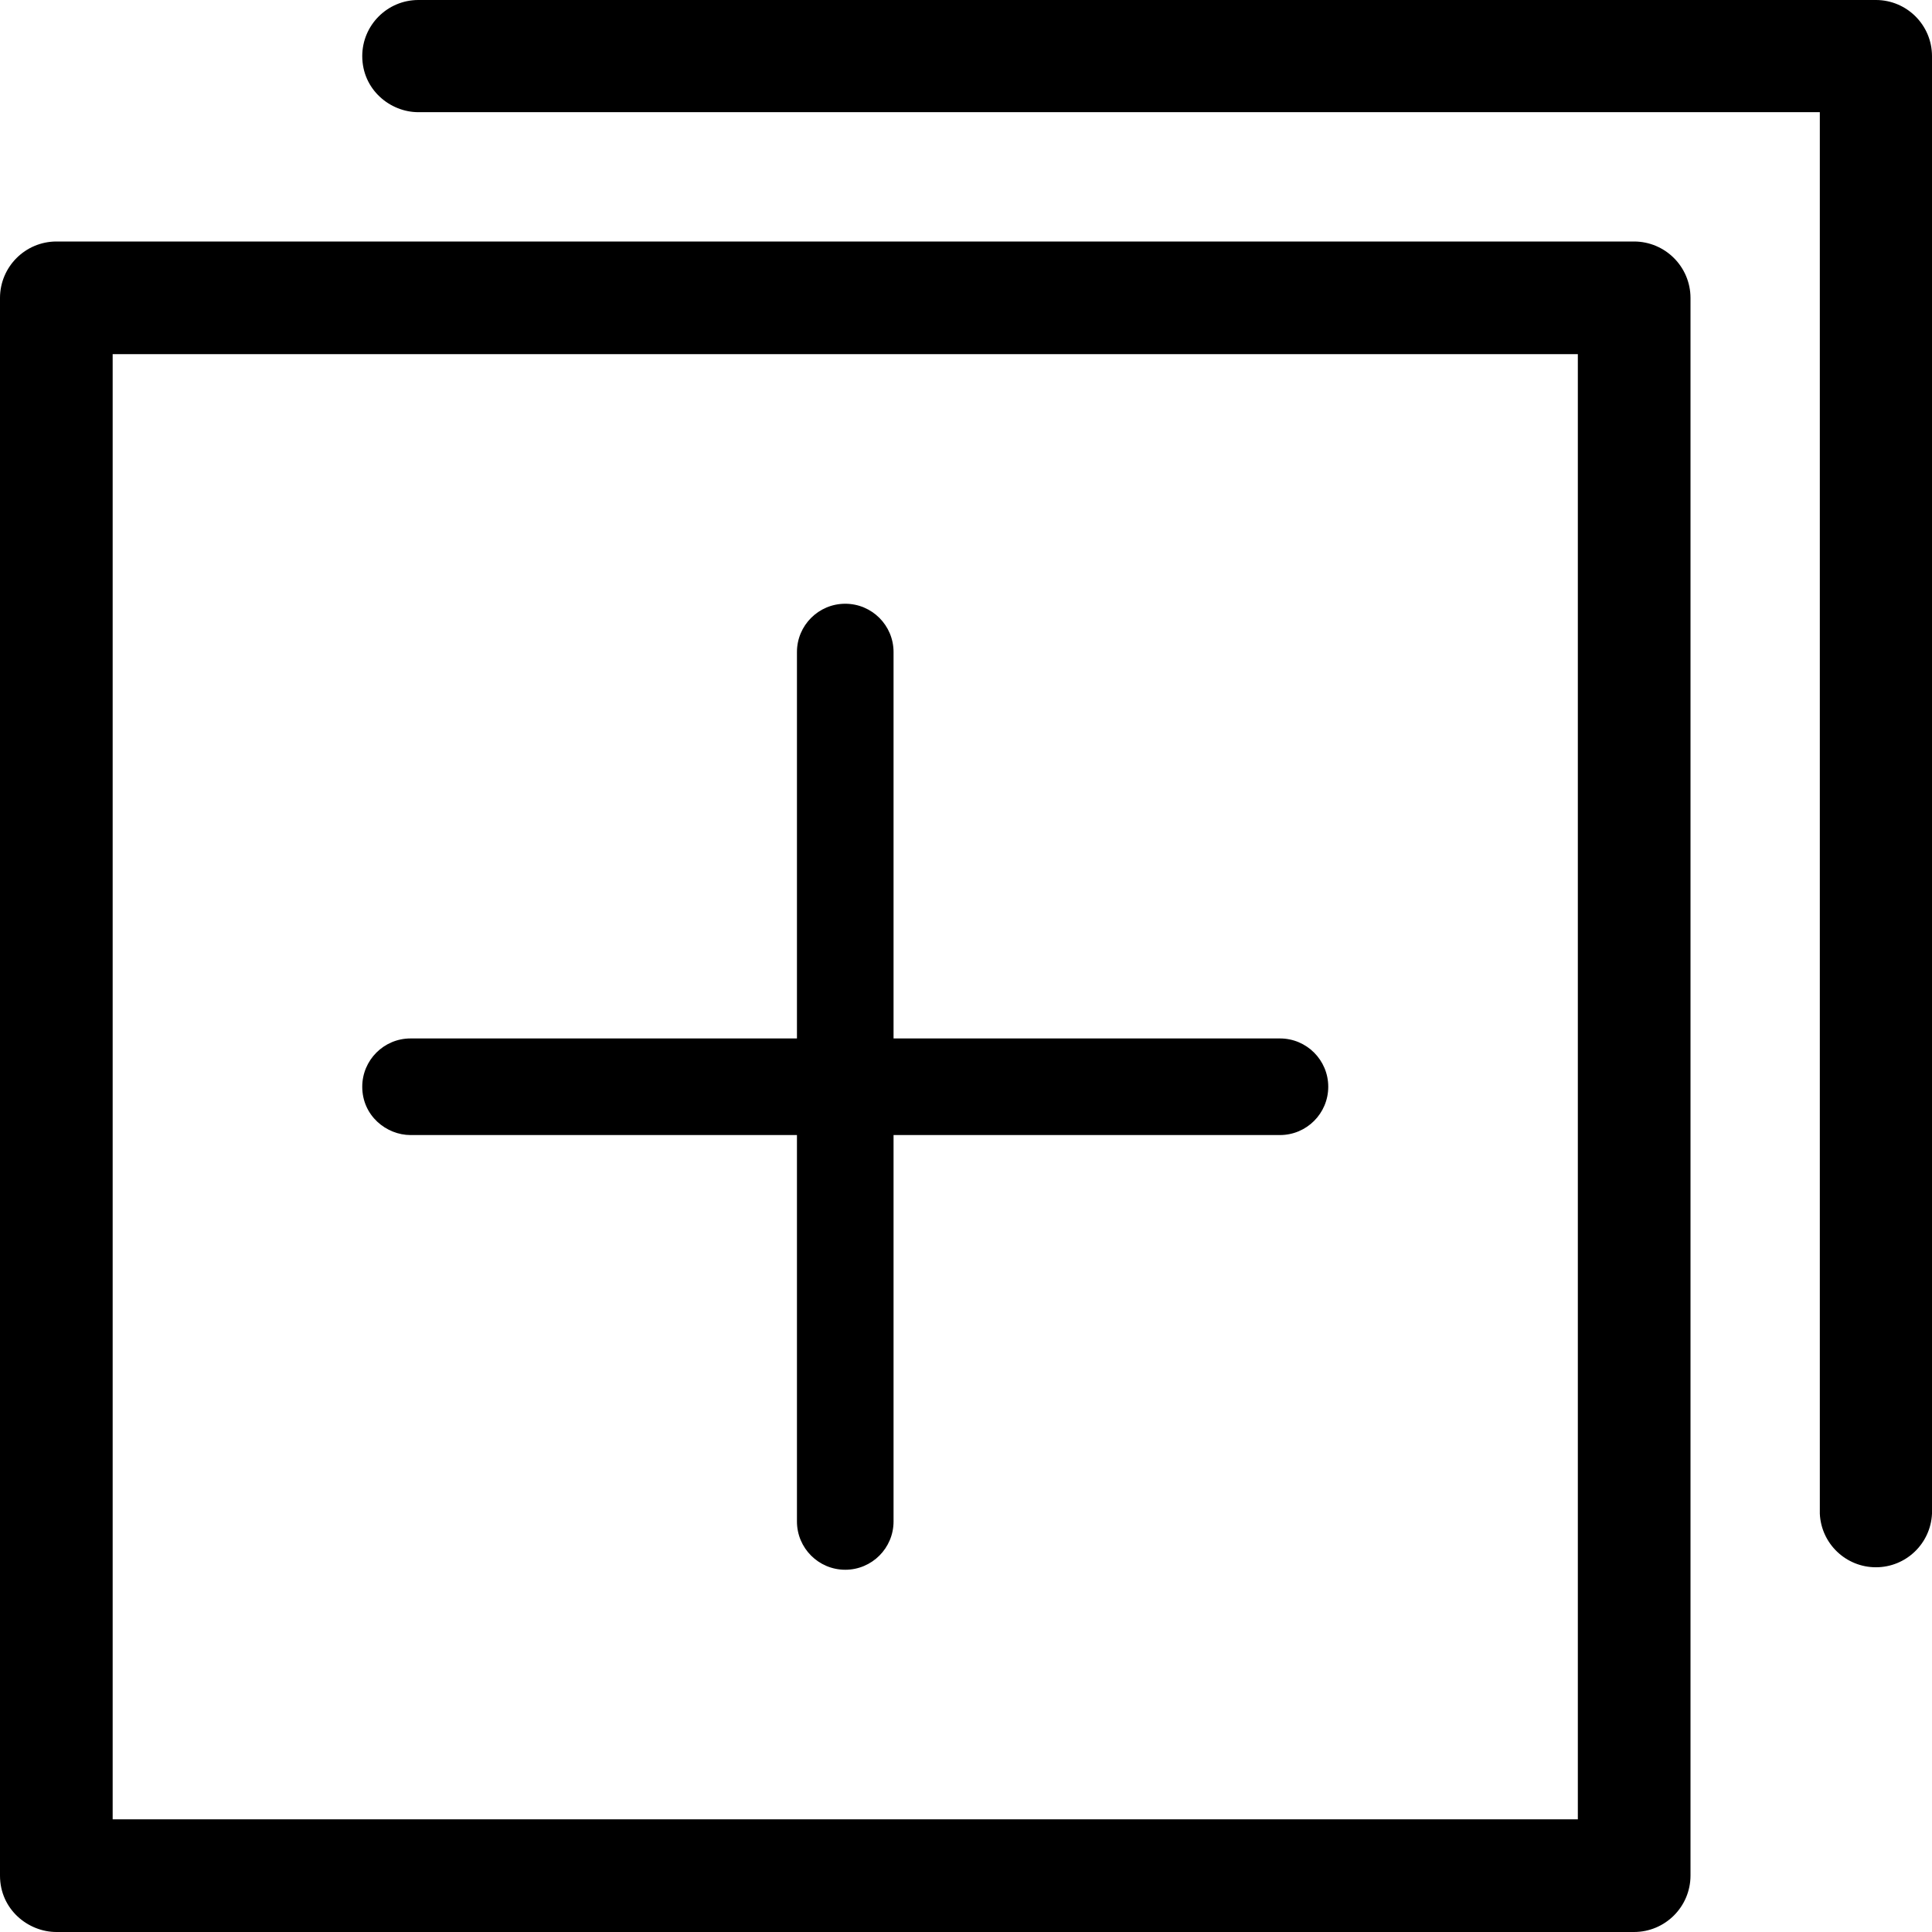
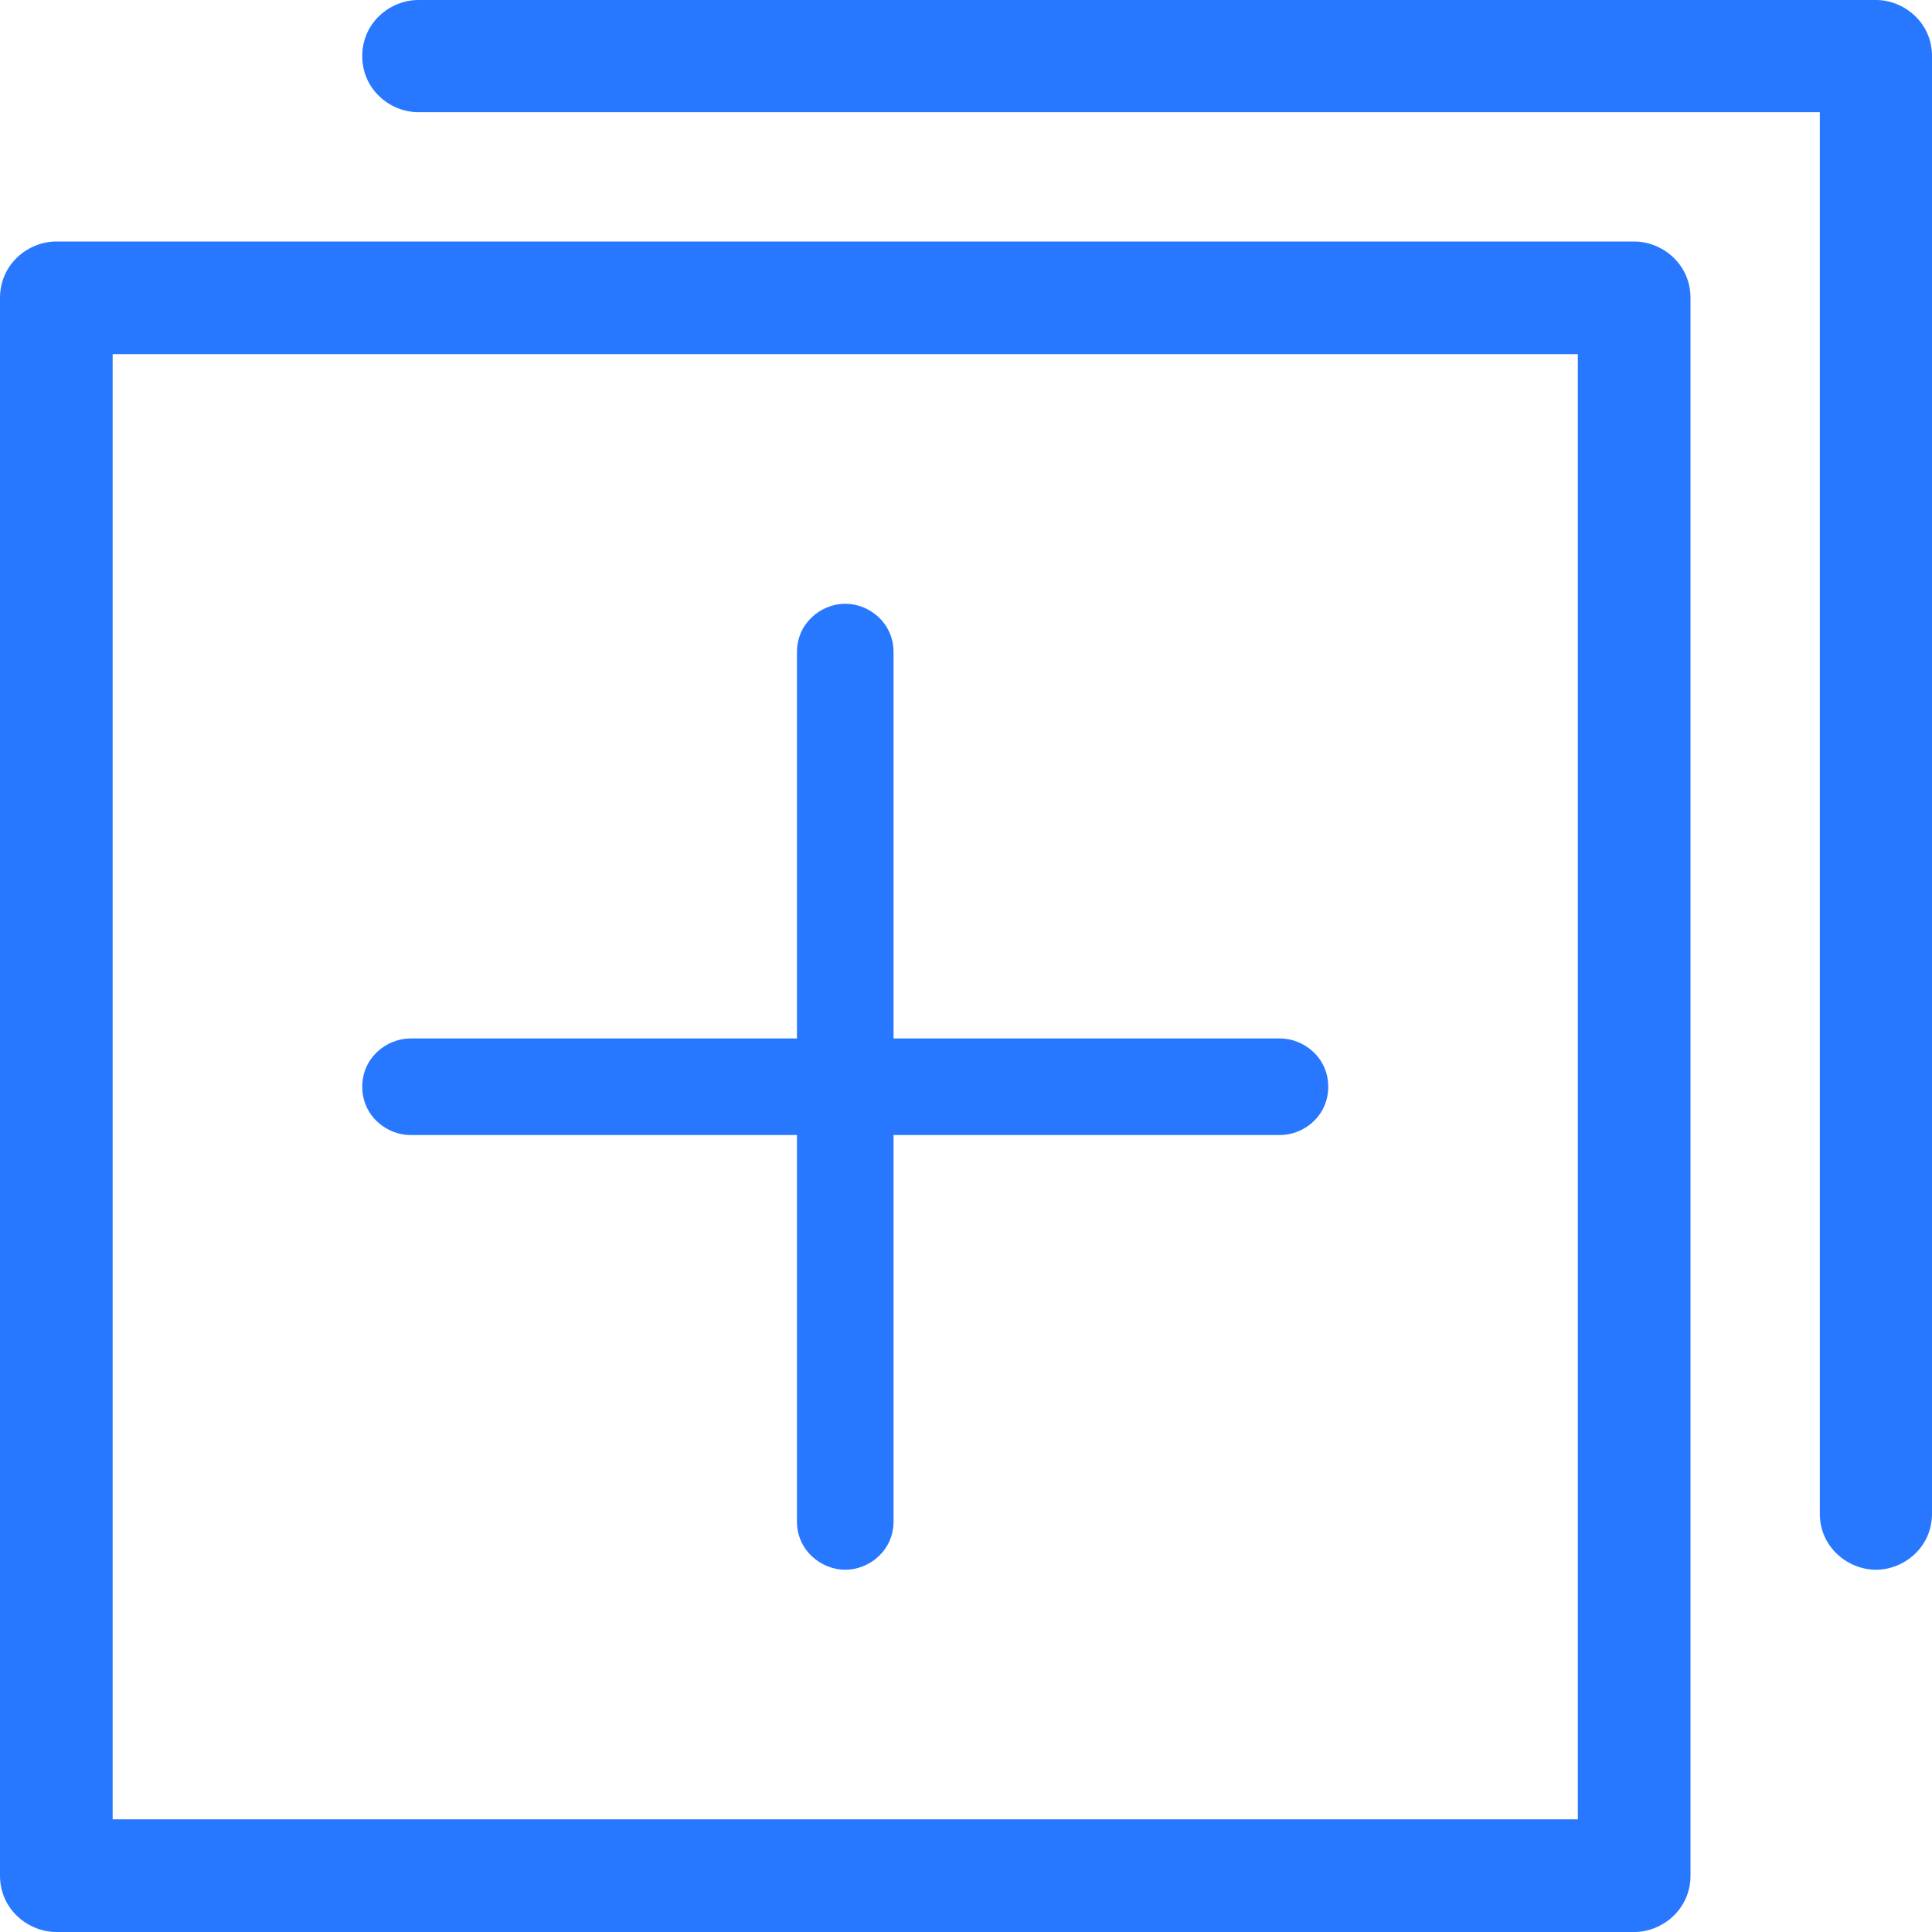
- <svg xmlns="http://www.w3.org/2000/svg" width="16" height="16">
-   <g fill-rule="evenodd">
-     <path d="M3.4 9.4h3.2v3.2a.4.4 0 0 0 .8 0V9.4h3.2a.4.4 0 0 0 0-.8H7.4V5.4a.4.4 0 0 0-.8 0v3.2H3.4A.4.4 0 0 0 3 9c0 .24.2.4.4.4zM15.536 0H3.464A.465.465 0 0 0 3 .464c0 .279.232.465.464.465h11.607v11.607a.465.465 0 0 0 .929 0V.464A.465.465 0 0 0 15.536 0z" />
-     <path d="M13.533 2H.467A.468.468 0 0 0 0 2.467v13.066c0 .28.233.467.467.467h13.066a.468.468 0 0 0 .467-.467V2.467A.468.468 0 0 0 13.533 2zM.933 15.067h12.134V2.933H.933v12.134z" />
+ <svg xmlns="http://www.w3.org/2000/svg" width="16px" height="16px" viewBox="0 0 16 16" version="1.1">
+   <defs>
+     <linearGradient x1="0%" y1="100%" x2="100%" y2="0%" id="linearGradient-1">
+       <stop stop-color="#3559F2" offset="0%" />
+       <stop stop-color="#4162EE" offset="100%" />
+     </linearGradient>
+   </defs>
+   <g id="页面" stroke="none" stroke-width="1" fill="none" fill-rule="evenodd">
+     <g id="4任务发起-我的任务" transform="translate(-1589, -386)" fill="#2878FF">
+       <g id="编组-19" transform="translate(1574, 378)">
+         <g id="icon-新增子任务" transform="translate(15, 8)">
+           <path d="M3.4,9.4 L6.6,9.4 L6.6,12.6 C6.6,12.84 6.8,13 7,13 C7.2,13 7.4,12.84 7.4,12.6 L7.4,9.4 L10.6,9.4 C10.8,9.4 11,9.24 11,9 C11,8.76 10.8,8.6 10.6,8.6 L7.4,8.6 L7.4,5.4 C7.4,5.16 7.2,5 7,5 C6.8,5 6.6,5.16 6.6,5.4 L6.6,8.6 L3.4,8.6 C3.2,8.6 3,8.76 3,9 C3,9.24 3.2,9.4 3.4,9.4 Z" id="Fill-1" />
+           <path d="M15.536,0 L3.464,0 C3.232,0 3,0.186 3,0.464 C3,0.743 3.232,0.929 3.464,0.929 L15.071,0.929 L15.071,12.536 C15.071,12.814 15.304,13 15.536,13 C15.768,13 16,12.814 16,12.536 L16,0.464 C16,0.186 15.768,0 15.536,0 Z" id="Fill-2" />
+           <path d="M13.533,2 L0.467,2 C0.233,2 0,2.187 0,2.467 L0,15.533 C0,15.813 0.233,16 0.467,16 L13.533,16 C13.767,16 14,15.813 14,15.533 L14,2.467 C14,2.187 13.767,2 13.533,2 Z M0.933,15.067 L13.067,15.067 L13.067,2.933 L0.933,2.933 L0.933,15.067 Z" id="Fill-3" />
+         </g>
+       </g>
+     </g>
  </g>
</svg>
